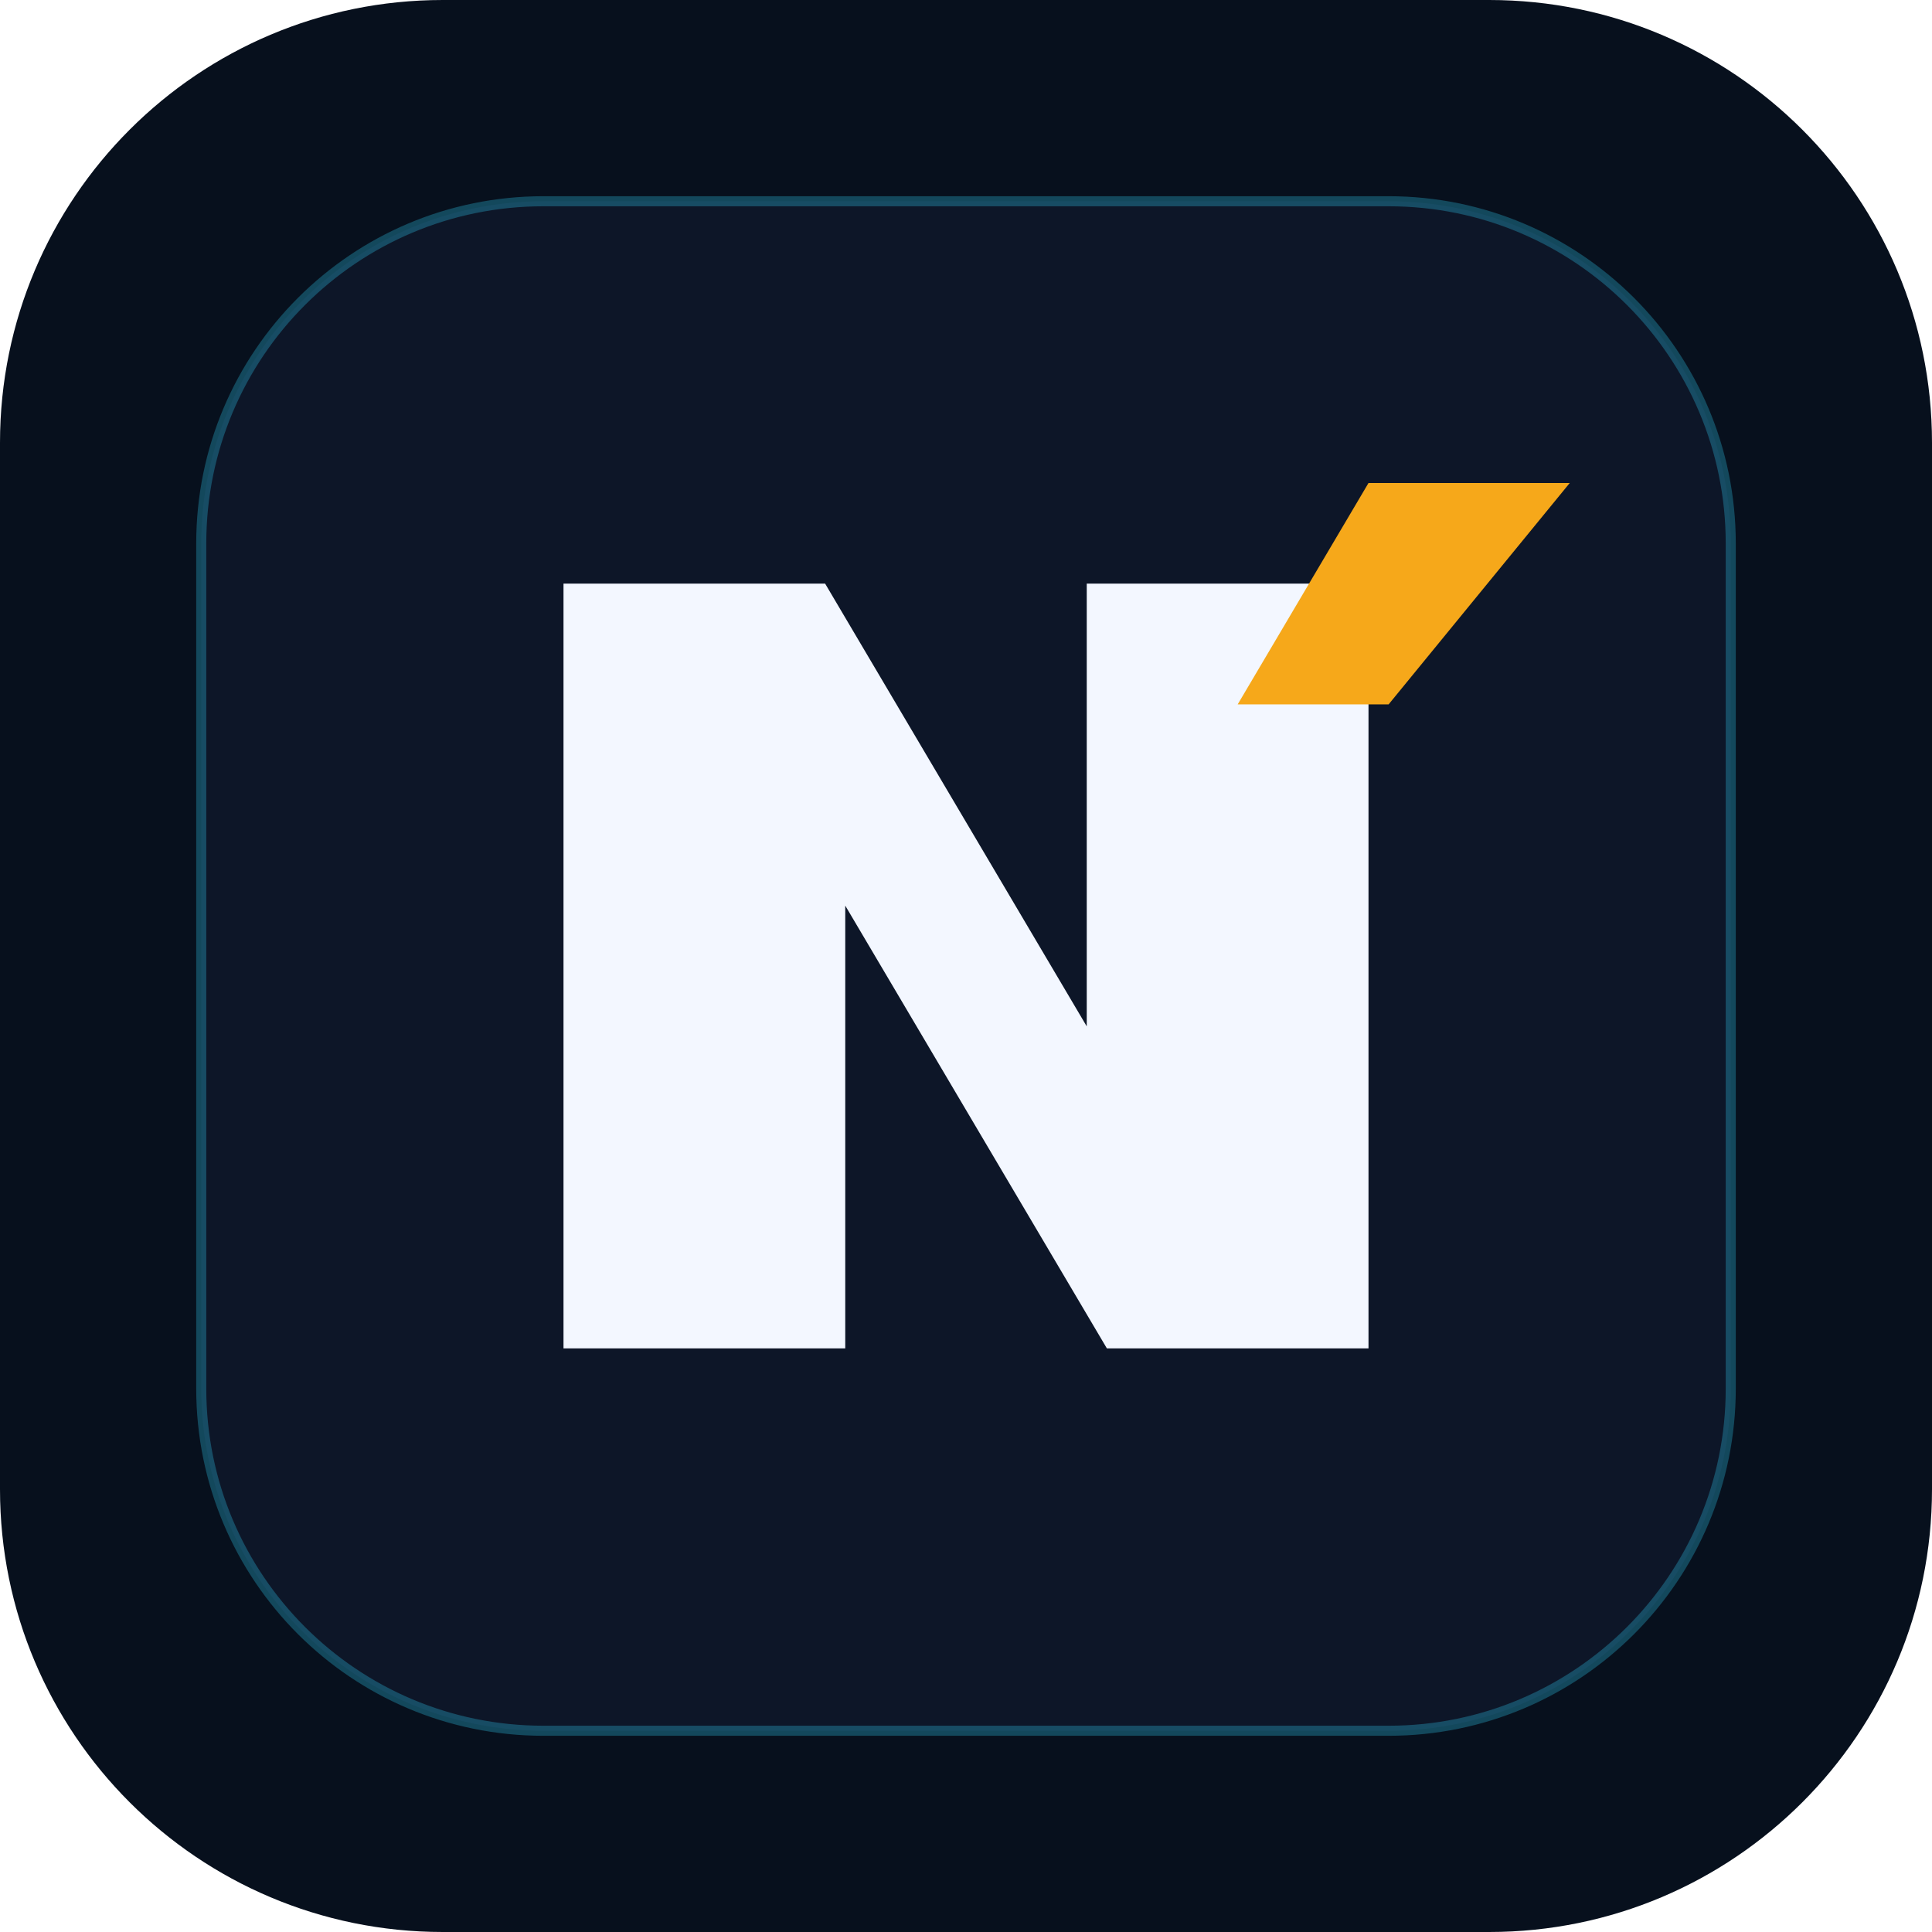
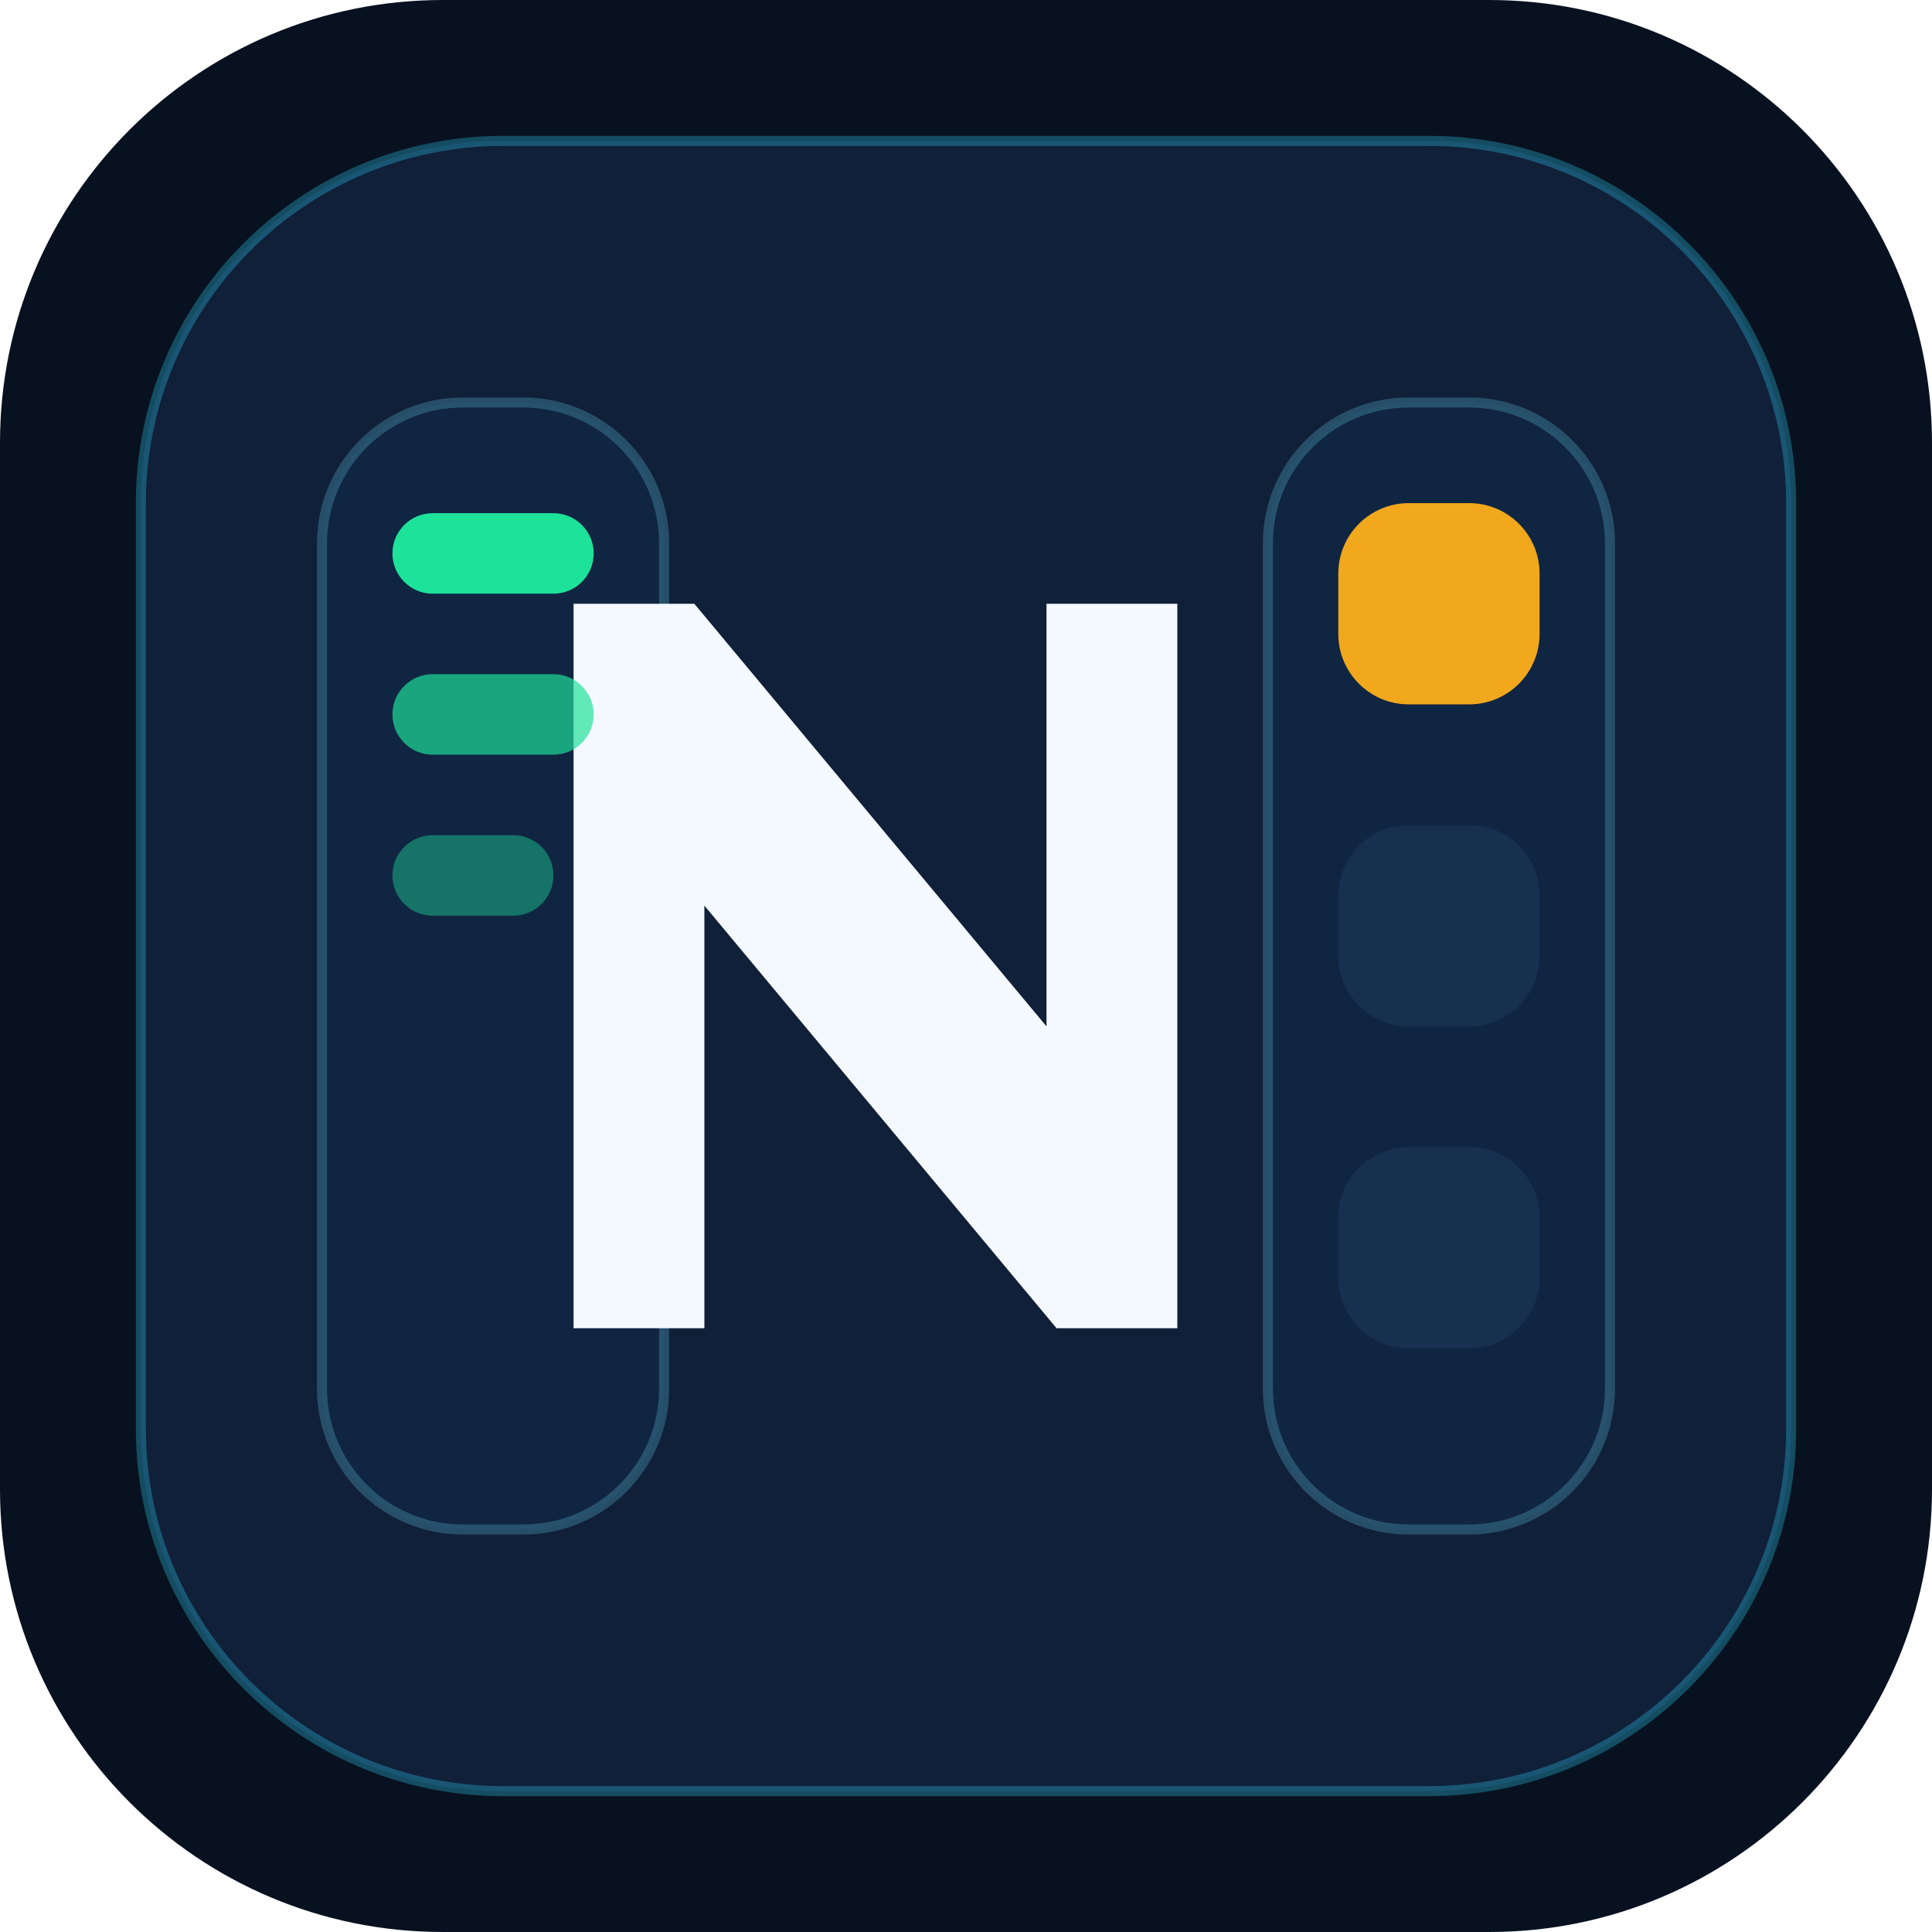
<svg xmlns="http://www.w3.org/2000/svg" width="192" height="192" viewBox="0 0 192 192">
-   <rect width="192" height="192" rx="44" fill="#07101d" />
-   <rect x="20" y="20" width="152" height="152" rx="34" fill="#0d1628" stroke="#33d9ff" stroke-opacity=".28" />
-   <path d="M56 134V58h26l26 44V58h28v76h-26L84 90v44Z" fill="#f3f7ff" />
-   <path d="M136 48h20l-18 22h-15Z" fill="#f6a81a" />
+   <rect width="192" height="192" rx="44" fill="#08111f" />
+   <rect x="14" y="14" width="164" height="164" rx="36" fill="#102039" stroke="#30d7ff" stroke-opacity=".3" />
+   <rect x="32" y="40" width="34" height="112" rx="14" fill="#102541" stroke="#74e3ff" stroke-opacity=".24" />
+   <rect x="126" y="40" width="34" height="112" rx="14" fill="#102541" stroke="#74e3ff" stroke-opacity=".24" />
+   <path d="M57 132V60h12l35 42V60h13v72h-12L70 90v42Z" fill="#f4f8ff" />
+   <rect x="39" y="51" width="20" height="8" rx="4" fill="#1de29a" />
+   <rect x="39" y="67" width="20" height="8" rx="4" fill="#1de29a" opacity=".68" />
+   <rect x="39" y="83" width="16" height="8" rx="4" fill="#1de29a" opacity=".42" />
+   <rect x="133" y="50" width="20" height="20" rx="7" fill="#f1a81d" />
+   <rect x="133" y="82" width="20" height="20" rx="7" fill="#18304f" />
+   <rect x="133" y="114" width="20" height="20" rx="7" fill="#18304f" />
</svg>
